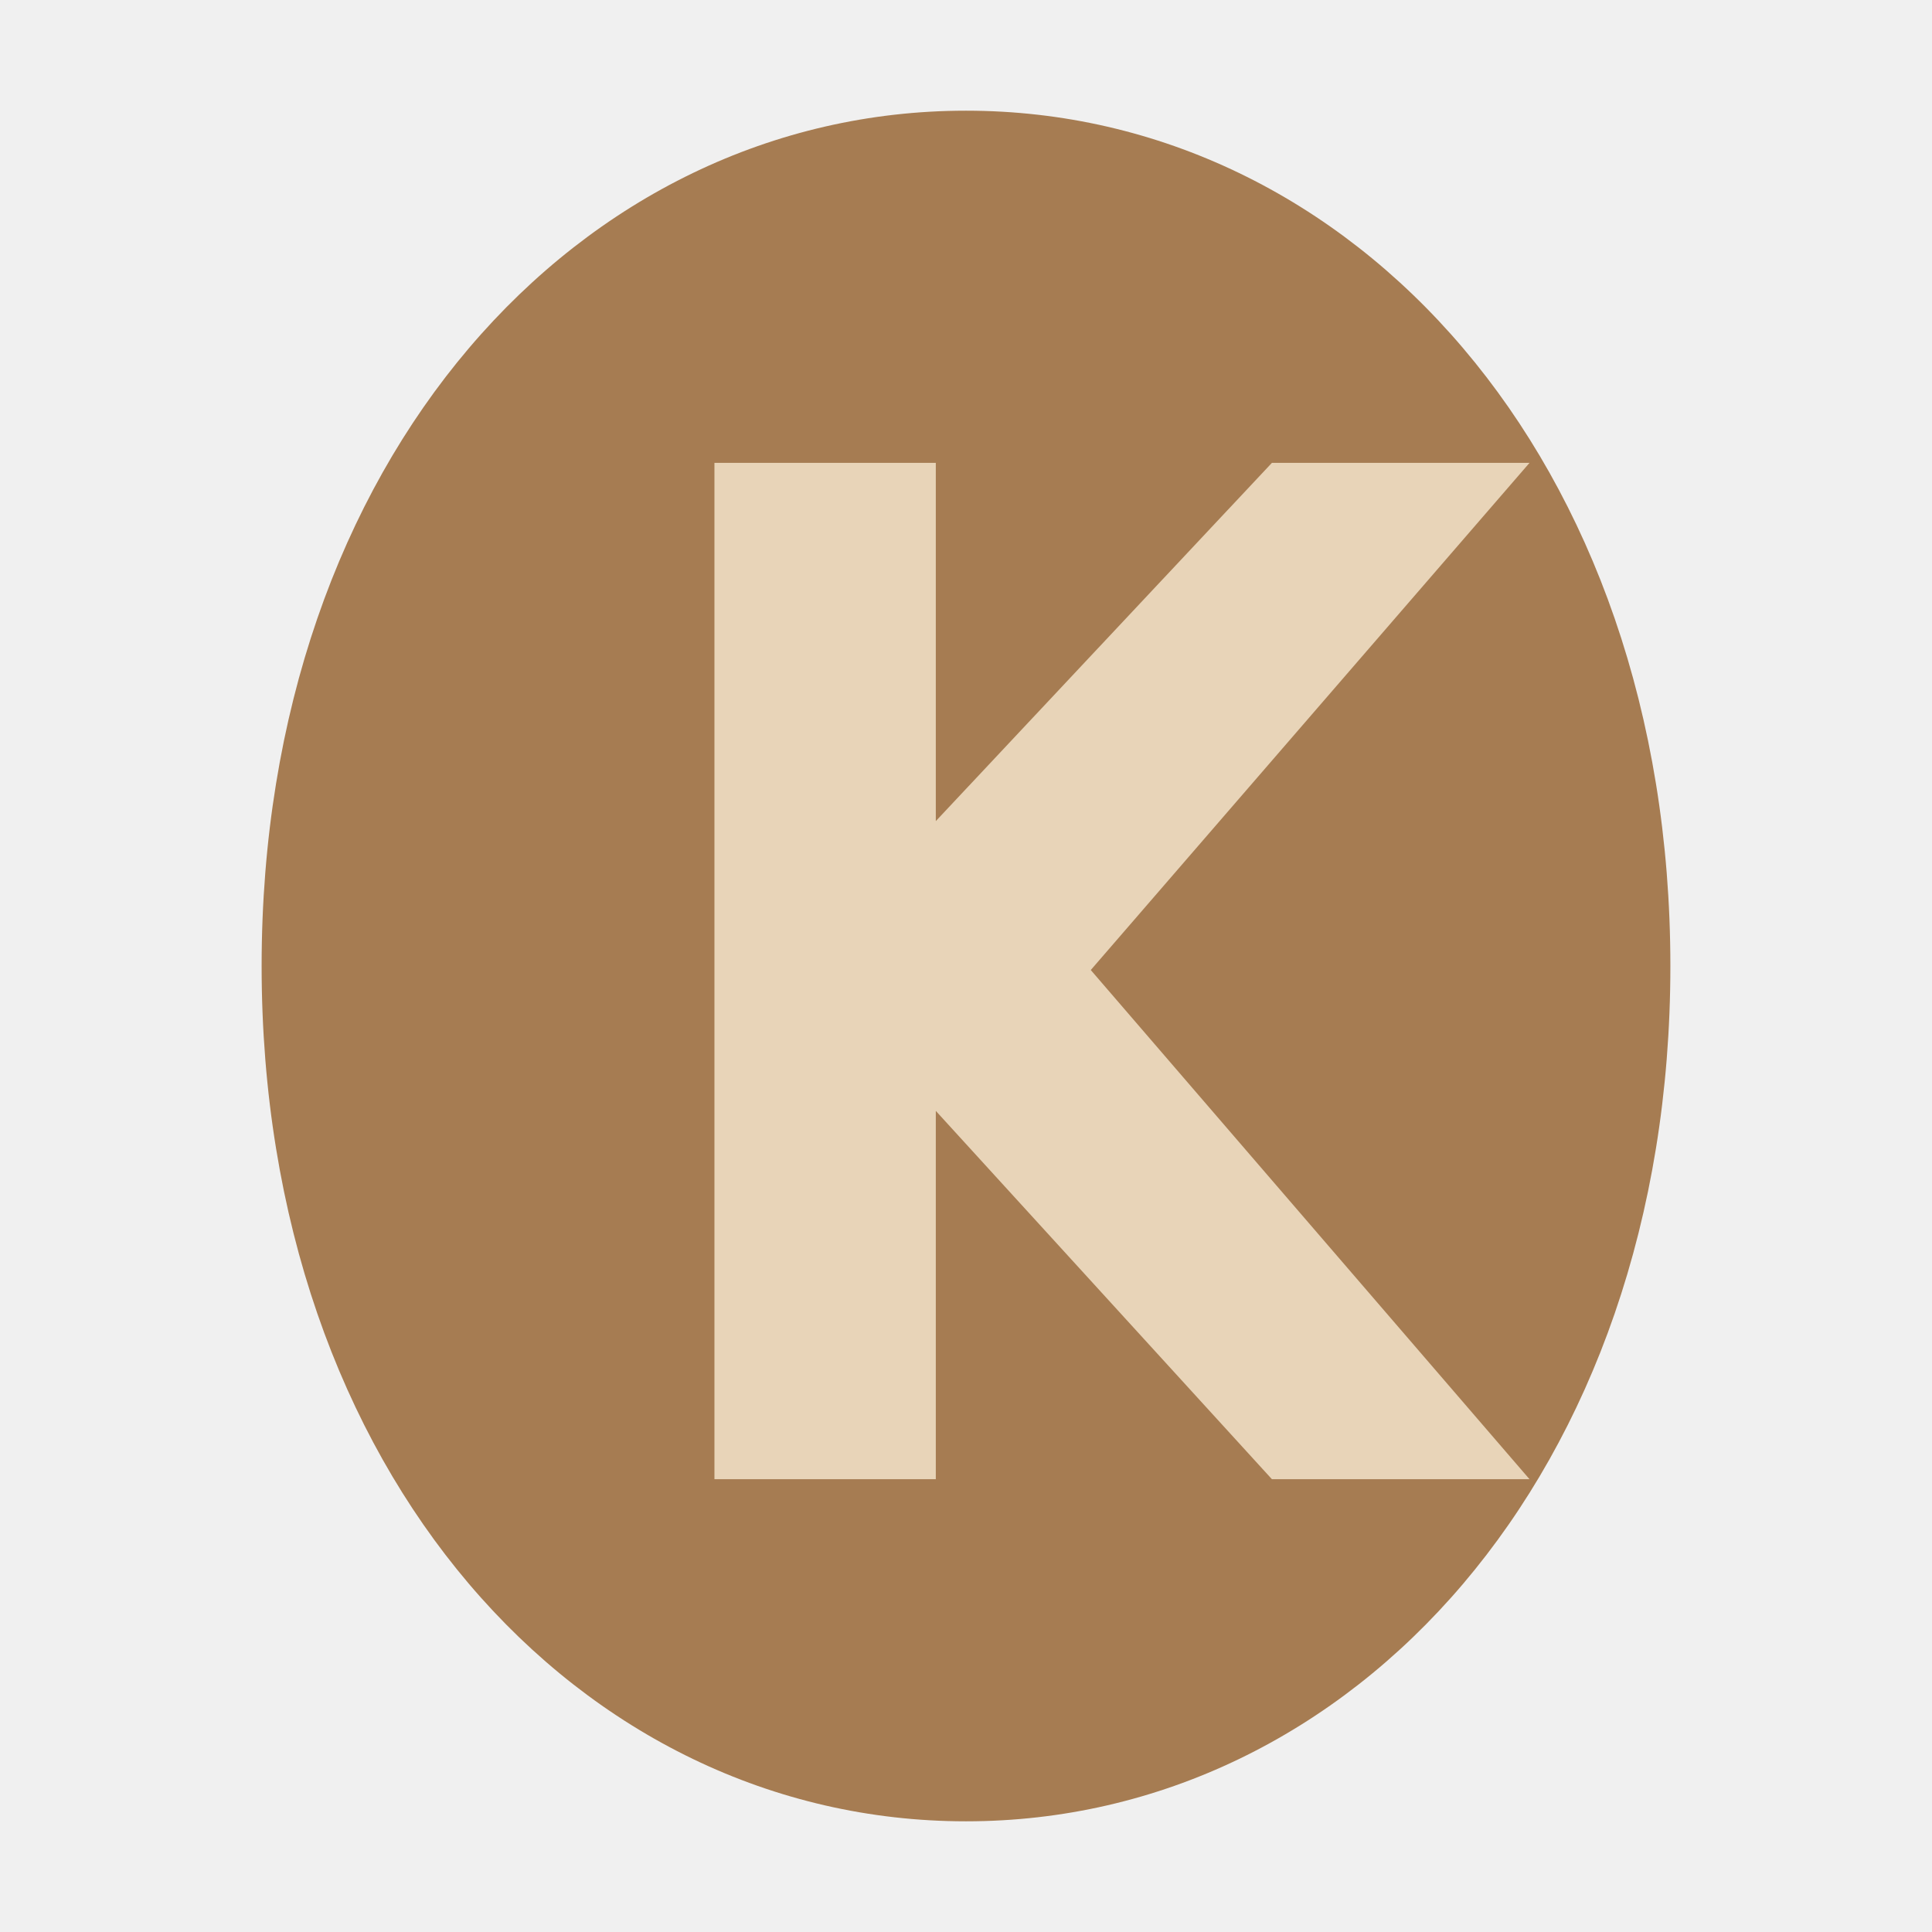
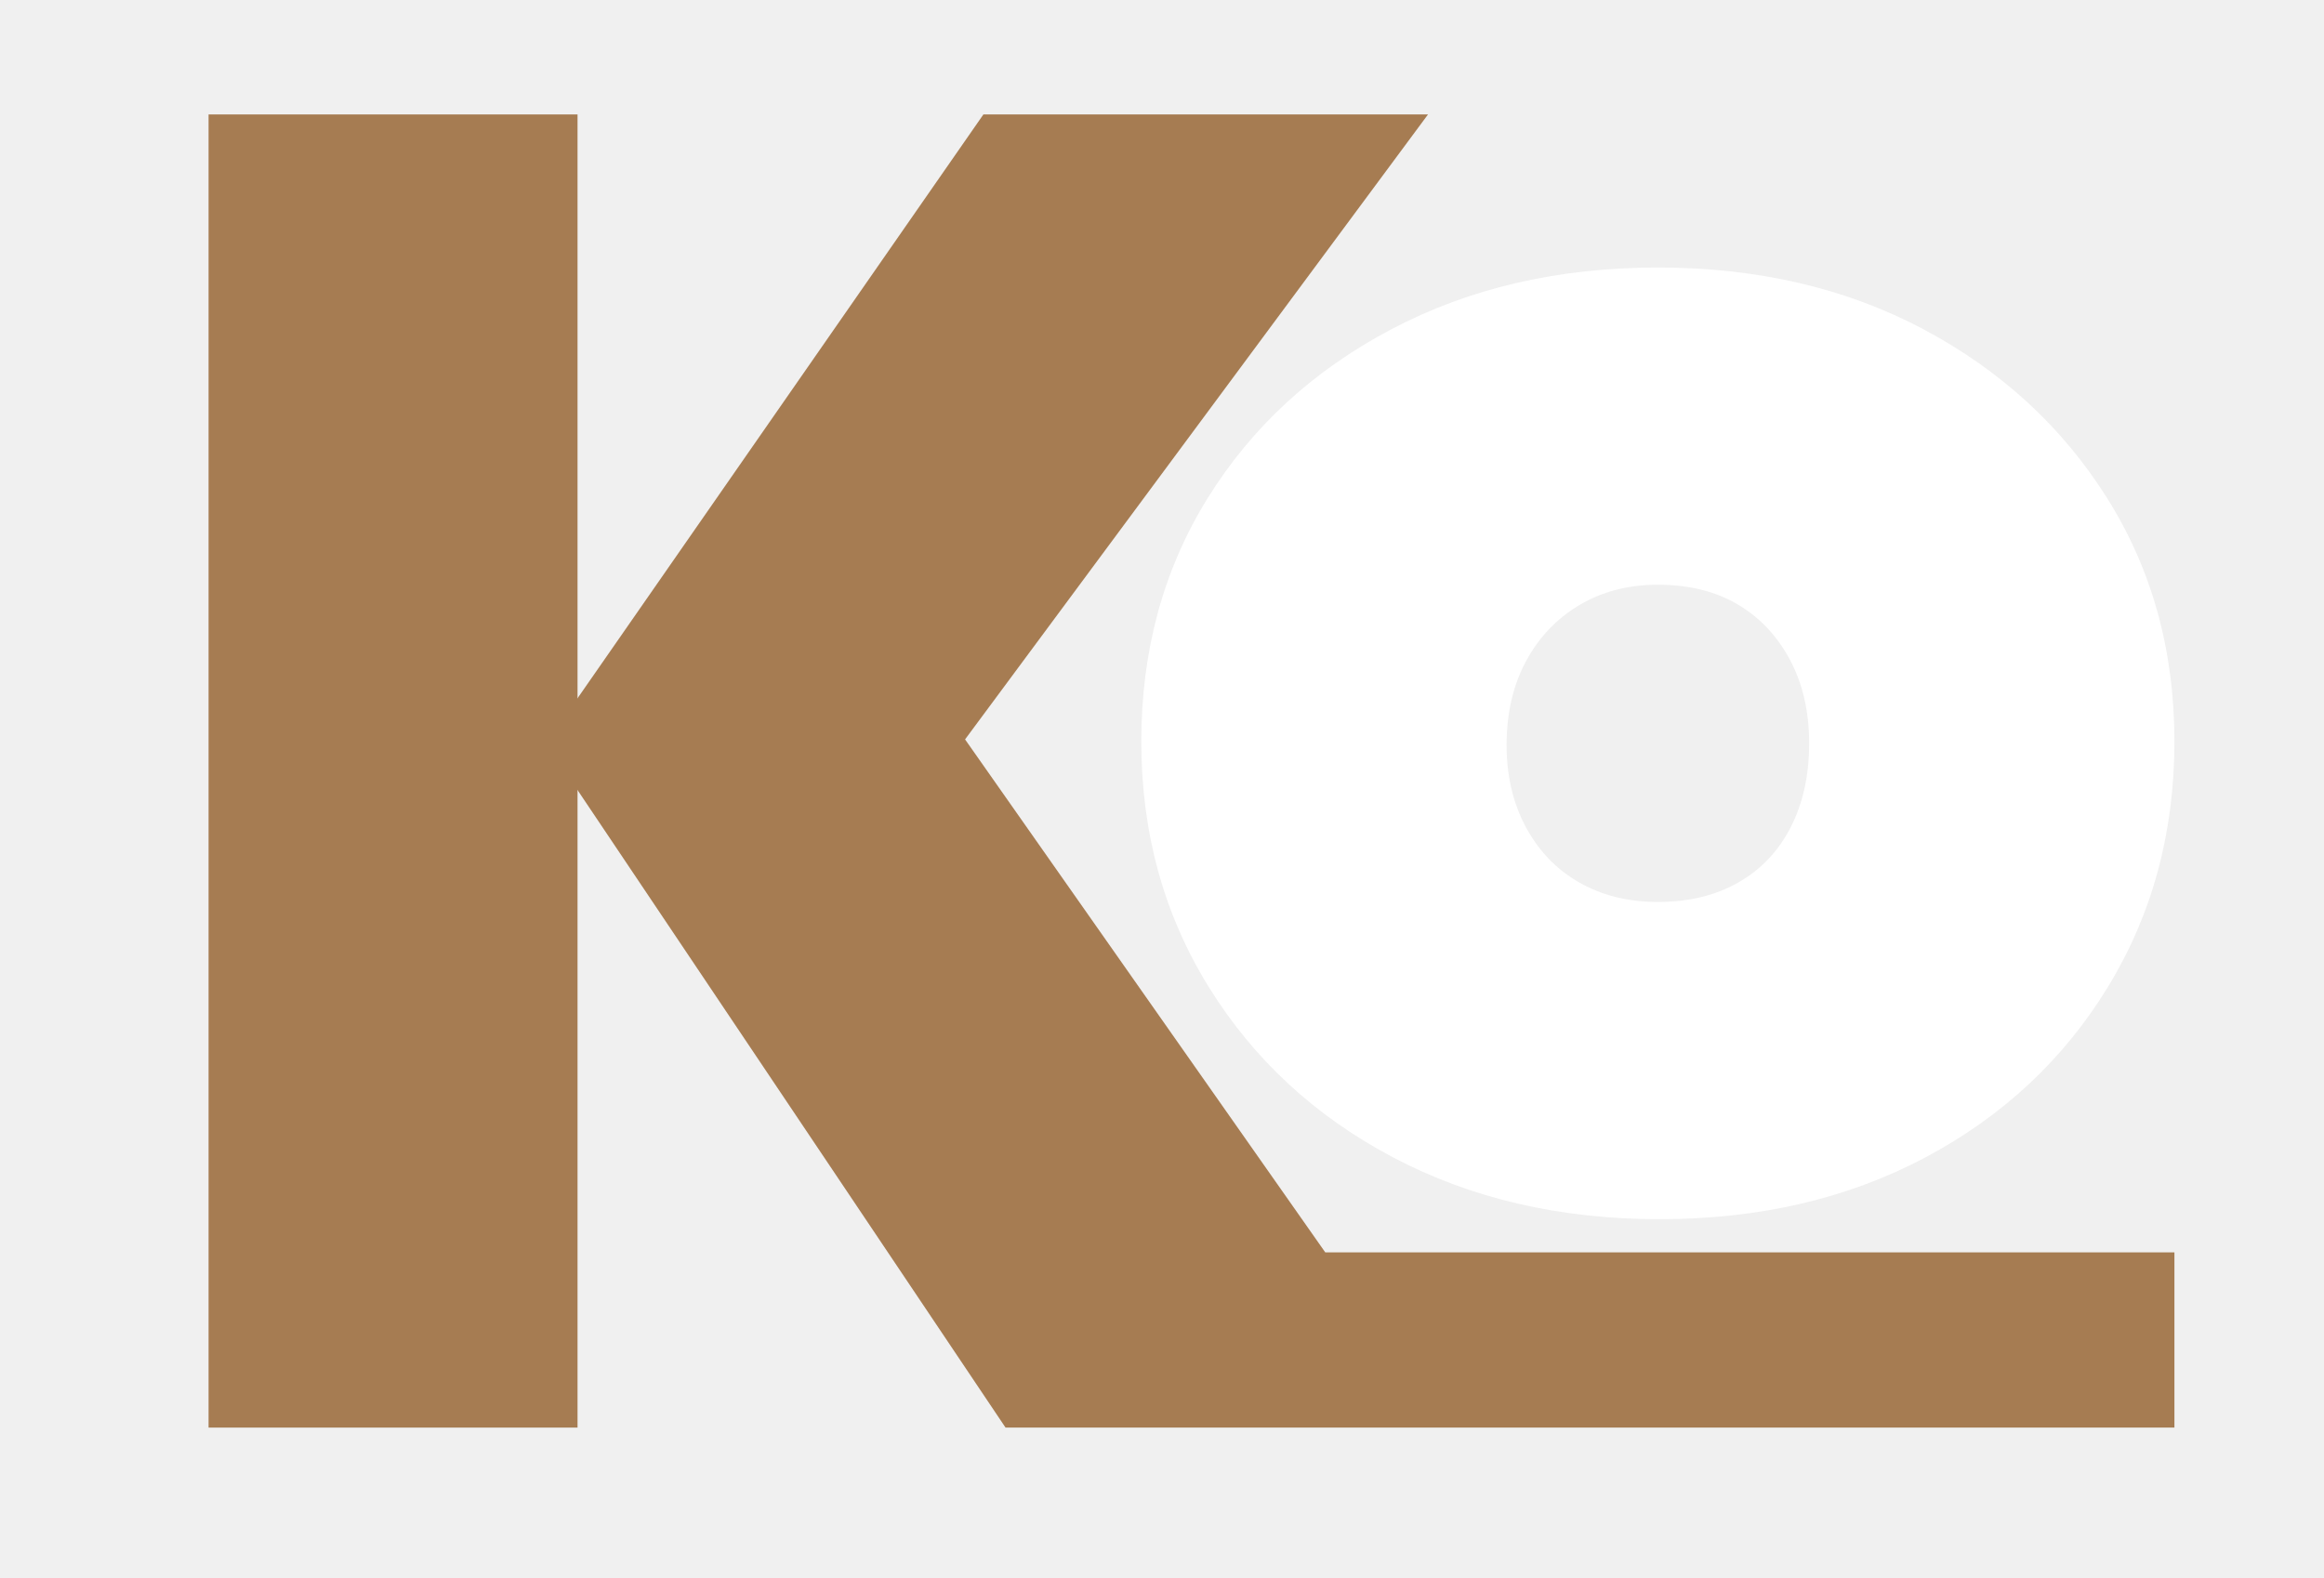
- <svg xmlns="http://www.w3.org/2000/svg" viewBox="0 0 96 96" fill="none" role="img" aria-label="Kona">
-   <path fill="#A67C52" d="M48 5.5C67.2 5.5 83 22.8 83 48S67.2 90.5 48 90.5 13 73.2 13 48 28.8 5.5 48 5.5Z" />
-   <path fill="#E8D4B8" d="M35.5 23h11v17.8L63.2 23H76L54.2 48.2 76 73.5H63.2L46.5 55.2V73.5h-11V23Z" />
+ <svg xmlns="http://www.w3.org/2000/svg" viewBox="0.00 -1.28 93.22 63.28" fill="none" role="img" aria-label="Kona">
+   <path fill="#A67C52" d="M8.366 56.0V3.312H23.166V56.0Z" />
+   <path fill="#A67C52" d="M40.334 56.0 21.908 28.546 39.446 3.312H57.28L37.004 30.692V25.956L53.159 48.97H87.22V56.0Z" />
+   <path fill="#FFFFFF" d="M66.574 47.638Q60.58 47.638 55.881 45.159Q51.182 42.68 48.481 38.314Q45.78 33.948 45.78 28.472Q45.78 22.996 48.444 18.704Q51.108 14.412 55.807 11.933Q60.506 9.454 66.5 9.454Q72.494 9.454 77.156 11.933Q81.818 14.412 84.519 18.704Q87.22 22.996 87.22 28.472Q87.22 33.948 84.556 38.314Q81.892 42.68 77.23 45.159Q72.568 47.638 66.574 47.638ZM66.5 34.91Q68.35 34.91 69.719 34.133Q71.088 33.356 71.828 31.913Q72.568 30.47 72.568 28.546Q72.568 26.622 71.791 25.179Q71.014 23.736 69.682 22.959Q68.35 22.182 66.5 22.182Q64.724 22.182 63.355 22.996Q61.986 23.81 61.209 25.253Q60.432 26.696 60.432 28.62Q60.432 30.47 61.209 31.913Q61.986 33.356 63.355 34.133Q64.724 34.91 66.5 34.91Z" />
</svg>
